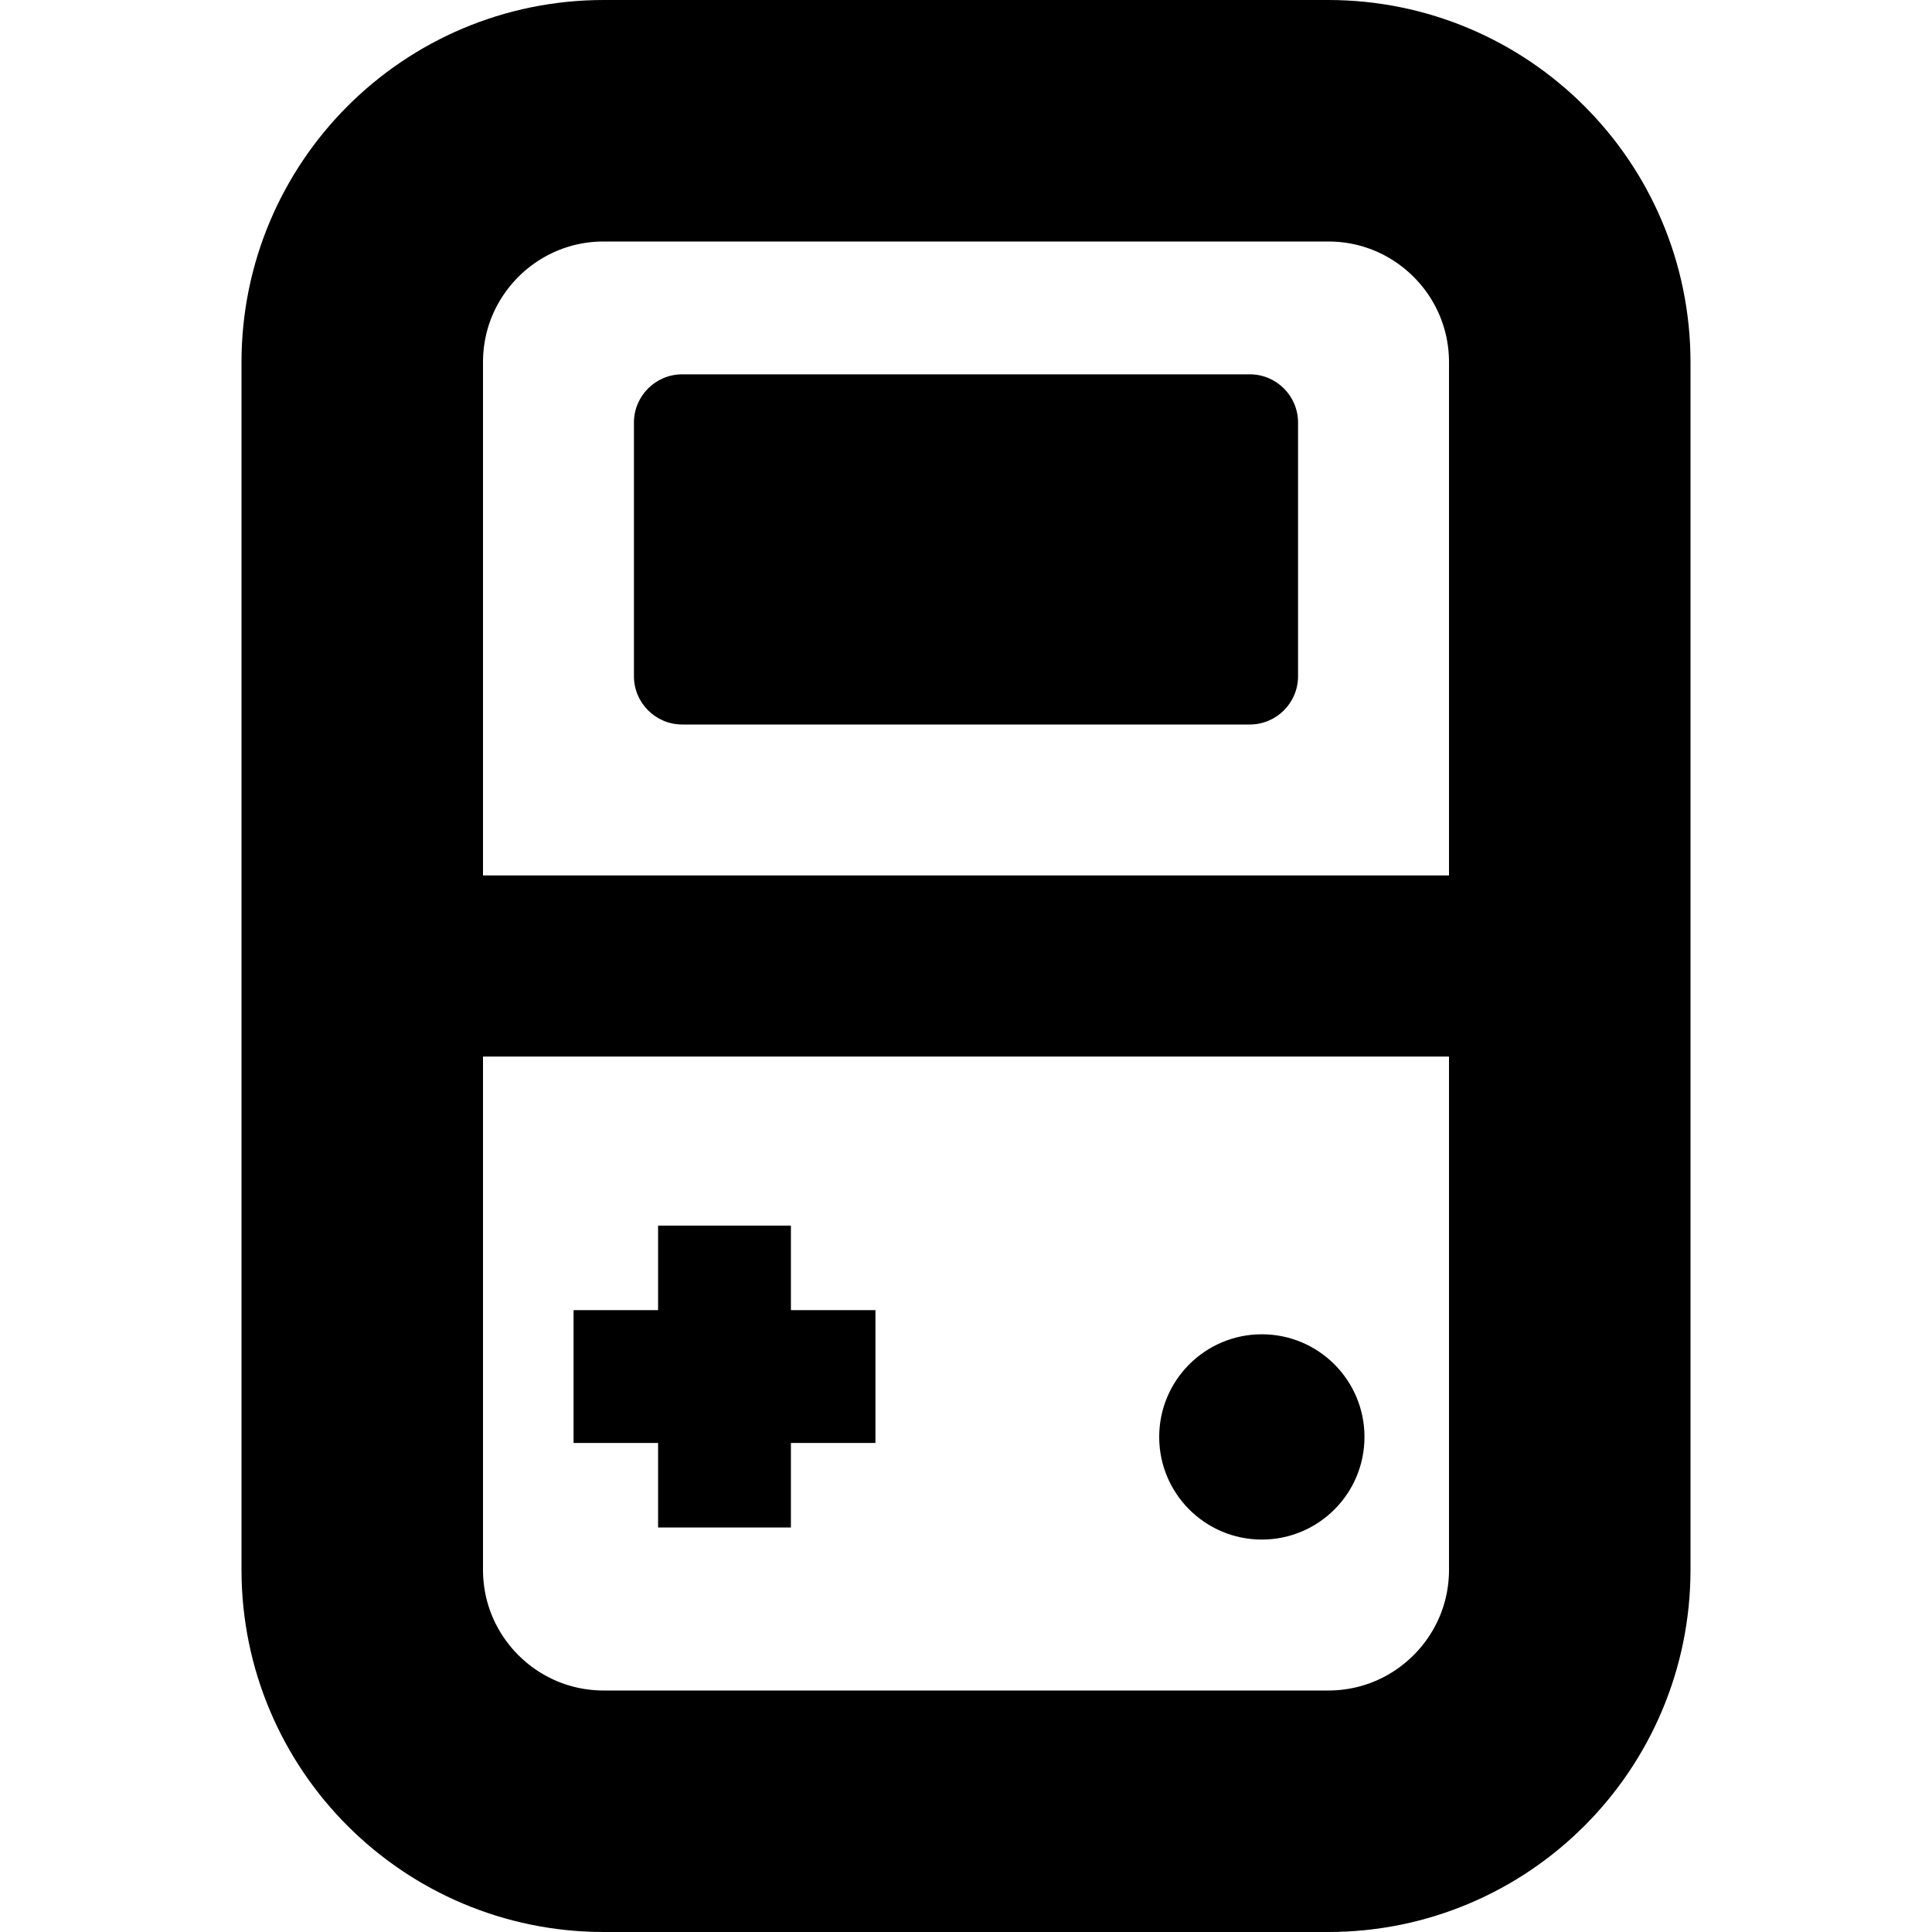
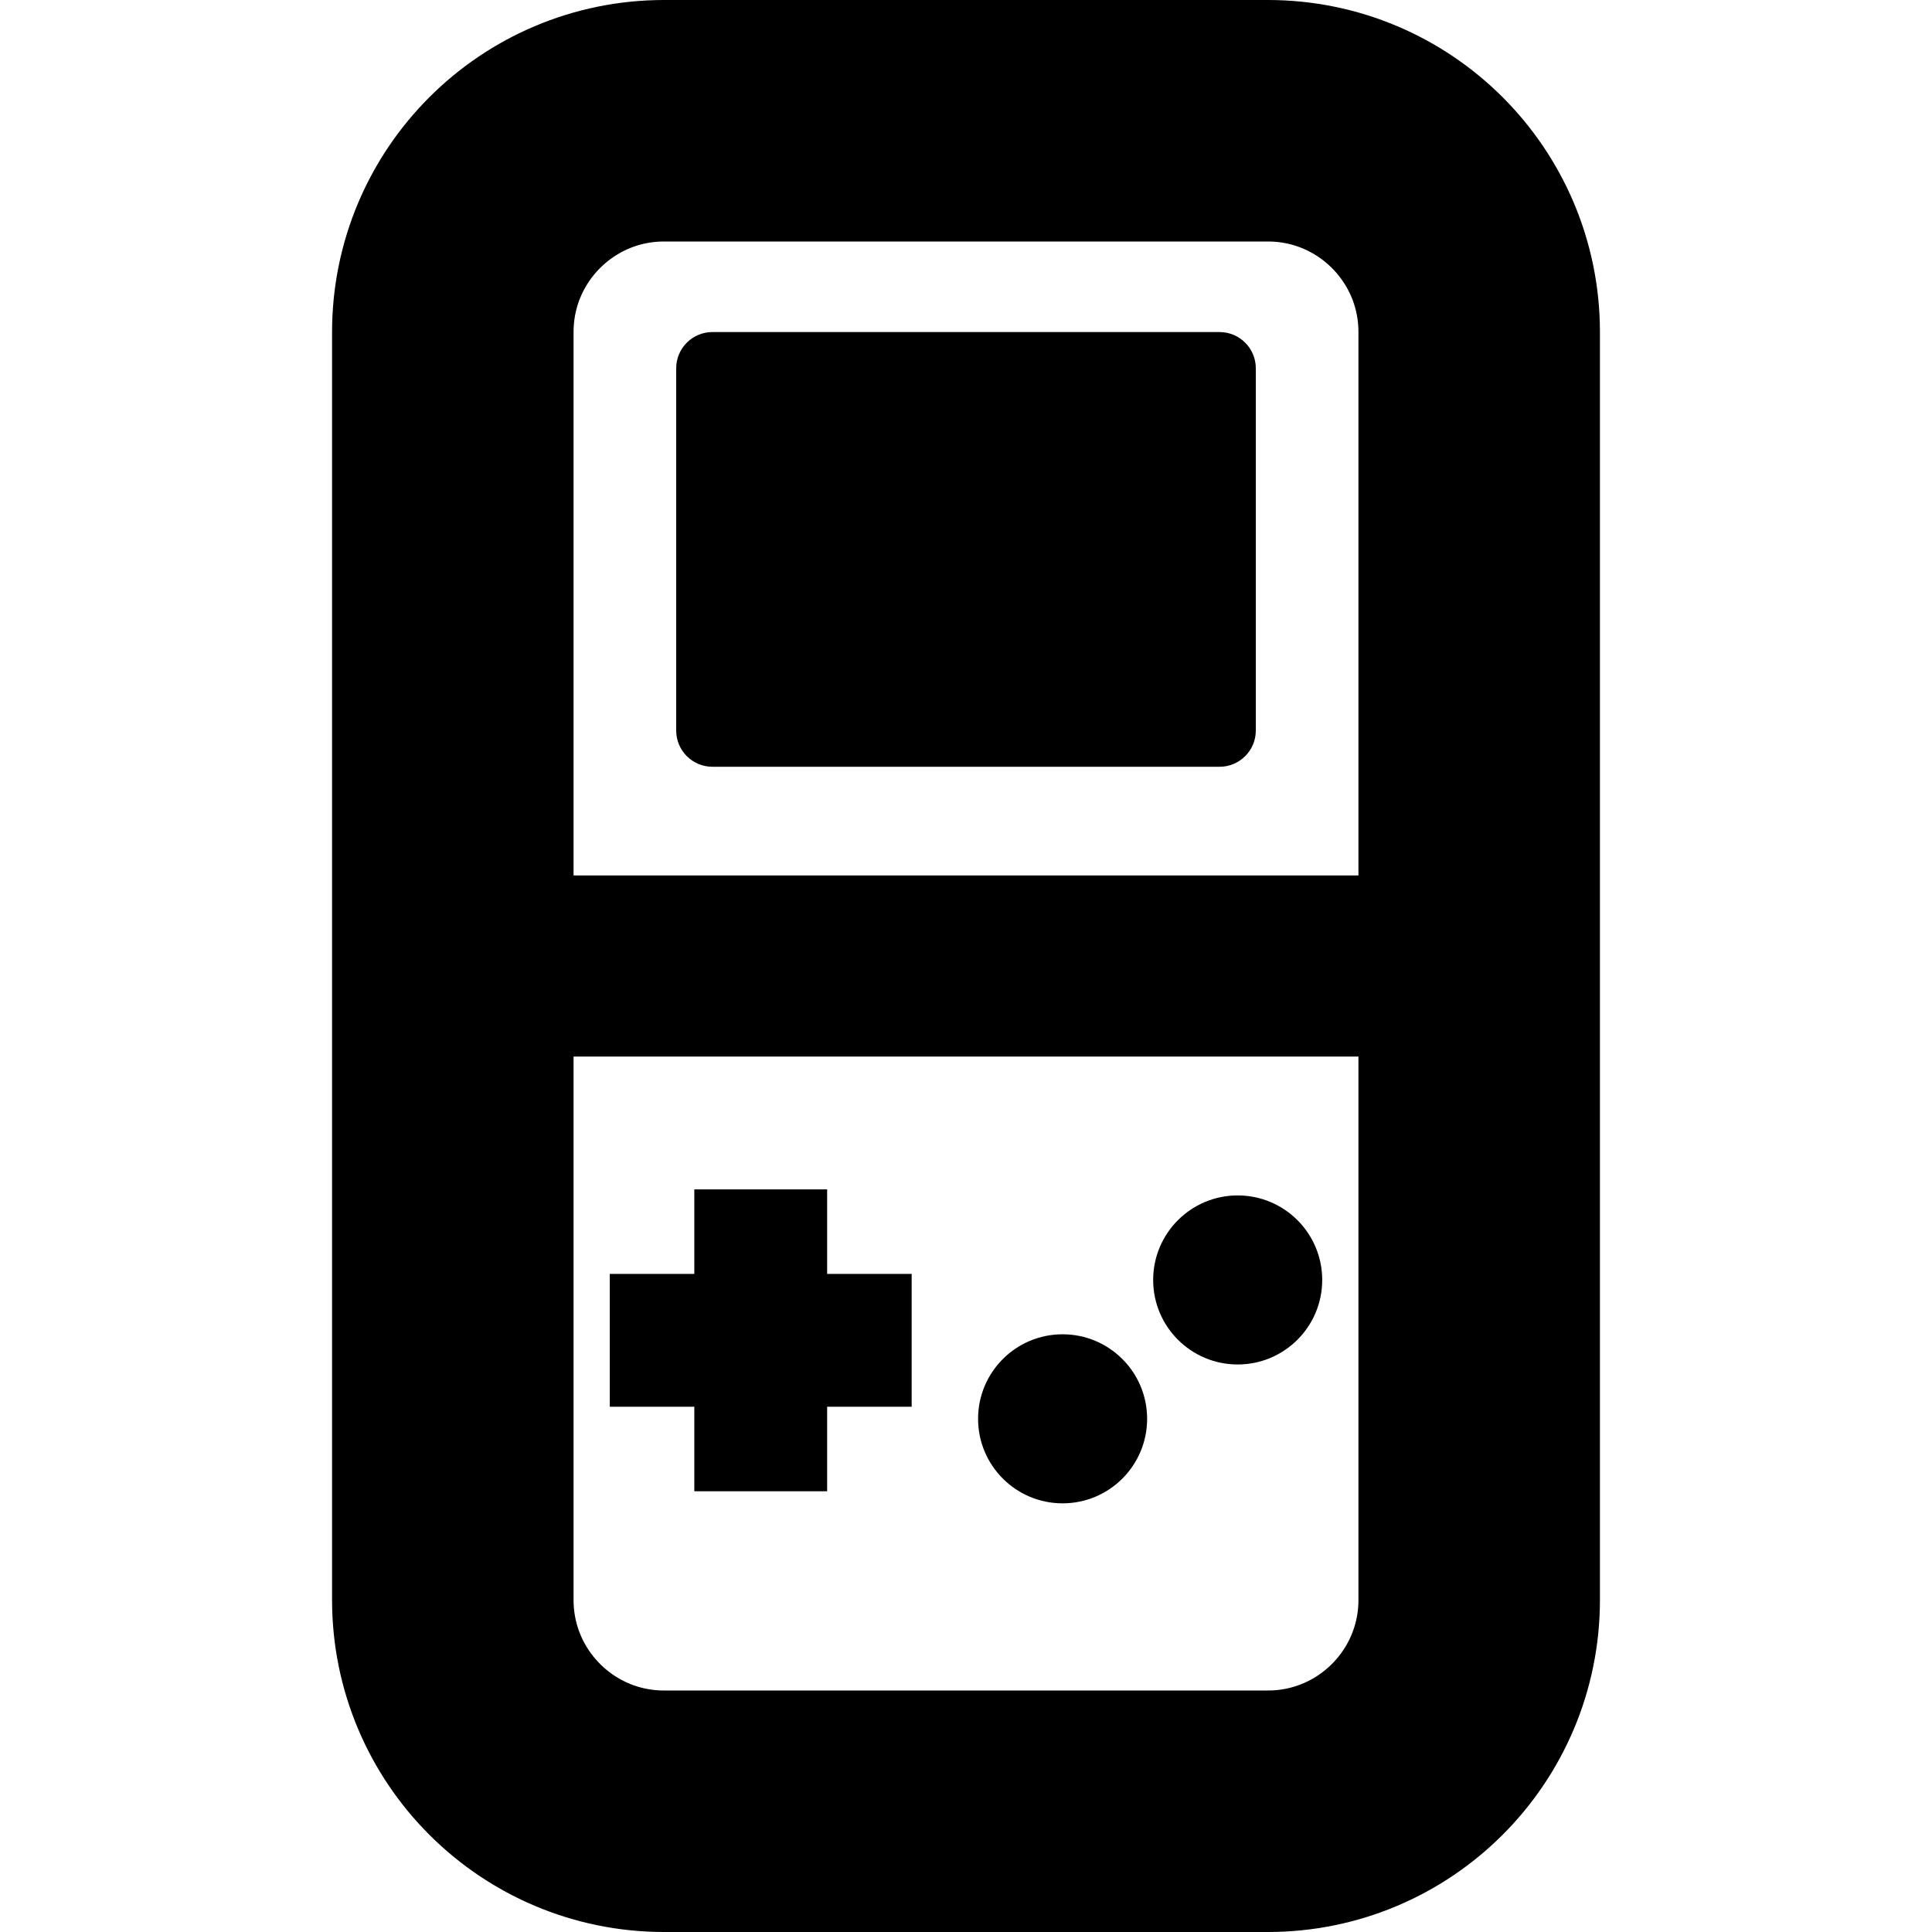
<svg xmlns="http://www.w3.org/2000/svg" width="16" height="16" viewBox="0 0 16 16">
-   <rect x="3" y="1" width="10" height="14" rx="2" fill="none" stroke="currentColor" stroke-width="2" stroke-linejoin="round" />
-   <path d="M3 8h10" stroke="currentColor" stroke-width="1.5" />
-   <rect x="5.25" y="3.1" width="5.5" height="2.9" rx="0.4" fill="currentColor" />
-   <path d="M4.75 11.4h2.5M6 10.15v2.5" stroke="currentColor" stroke-width="1.1" />
-   <circle cx="10.45" cy="11.9" r="0.85" fill="currentColor" />
+   <rect x="3.75" y="1" width="8.5" height="14" rx="1.75" fill="none" stroke="currentColor" stroke-width="2" />
+   <path d="M3.75 8h8.5" stroke="currentColor" stroke-width="1.5" />
+   <rect x="5.6" y="2.75" width="4.8" height="3.6" rx="0.3" fill="currentColor" />
+   <path d="M5.05 11.1h2.5M6.3 9.85v2.5" stroke="currentColor" stroke-width="1.1" />
+   <circle cx="8.8" cy="11.75" r="0.7" fill="currentColor" />
+   <circle cx="10.25" cy="10.6" r="0.7" fill="currentColor" />
</svg>
